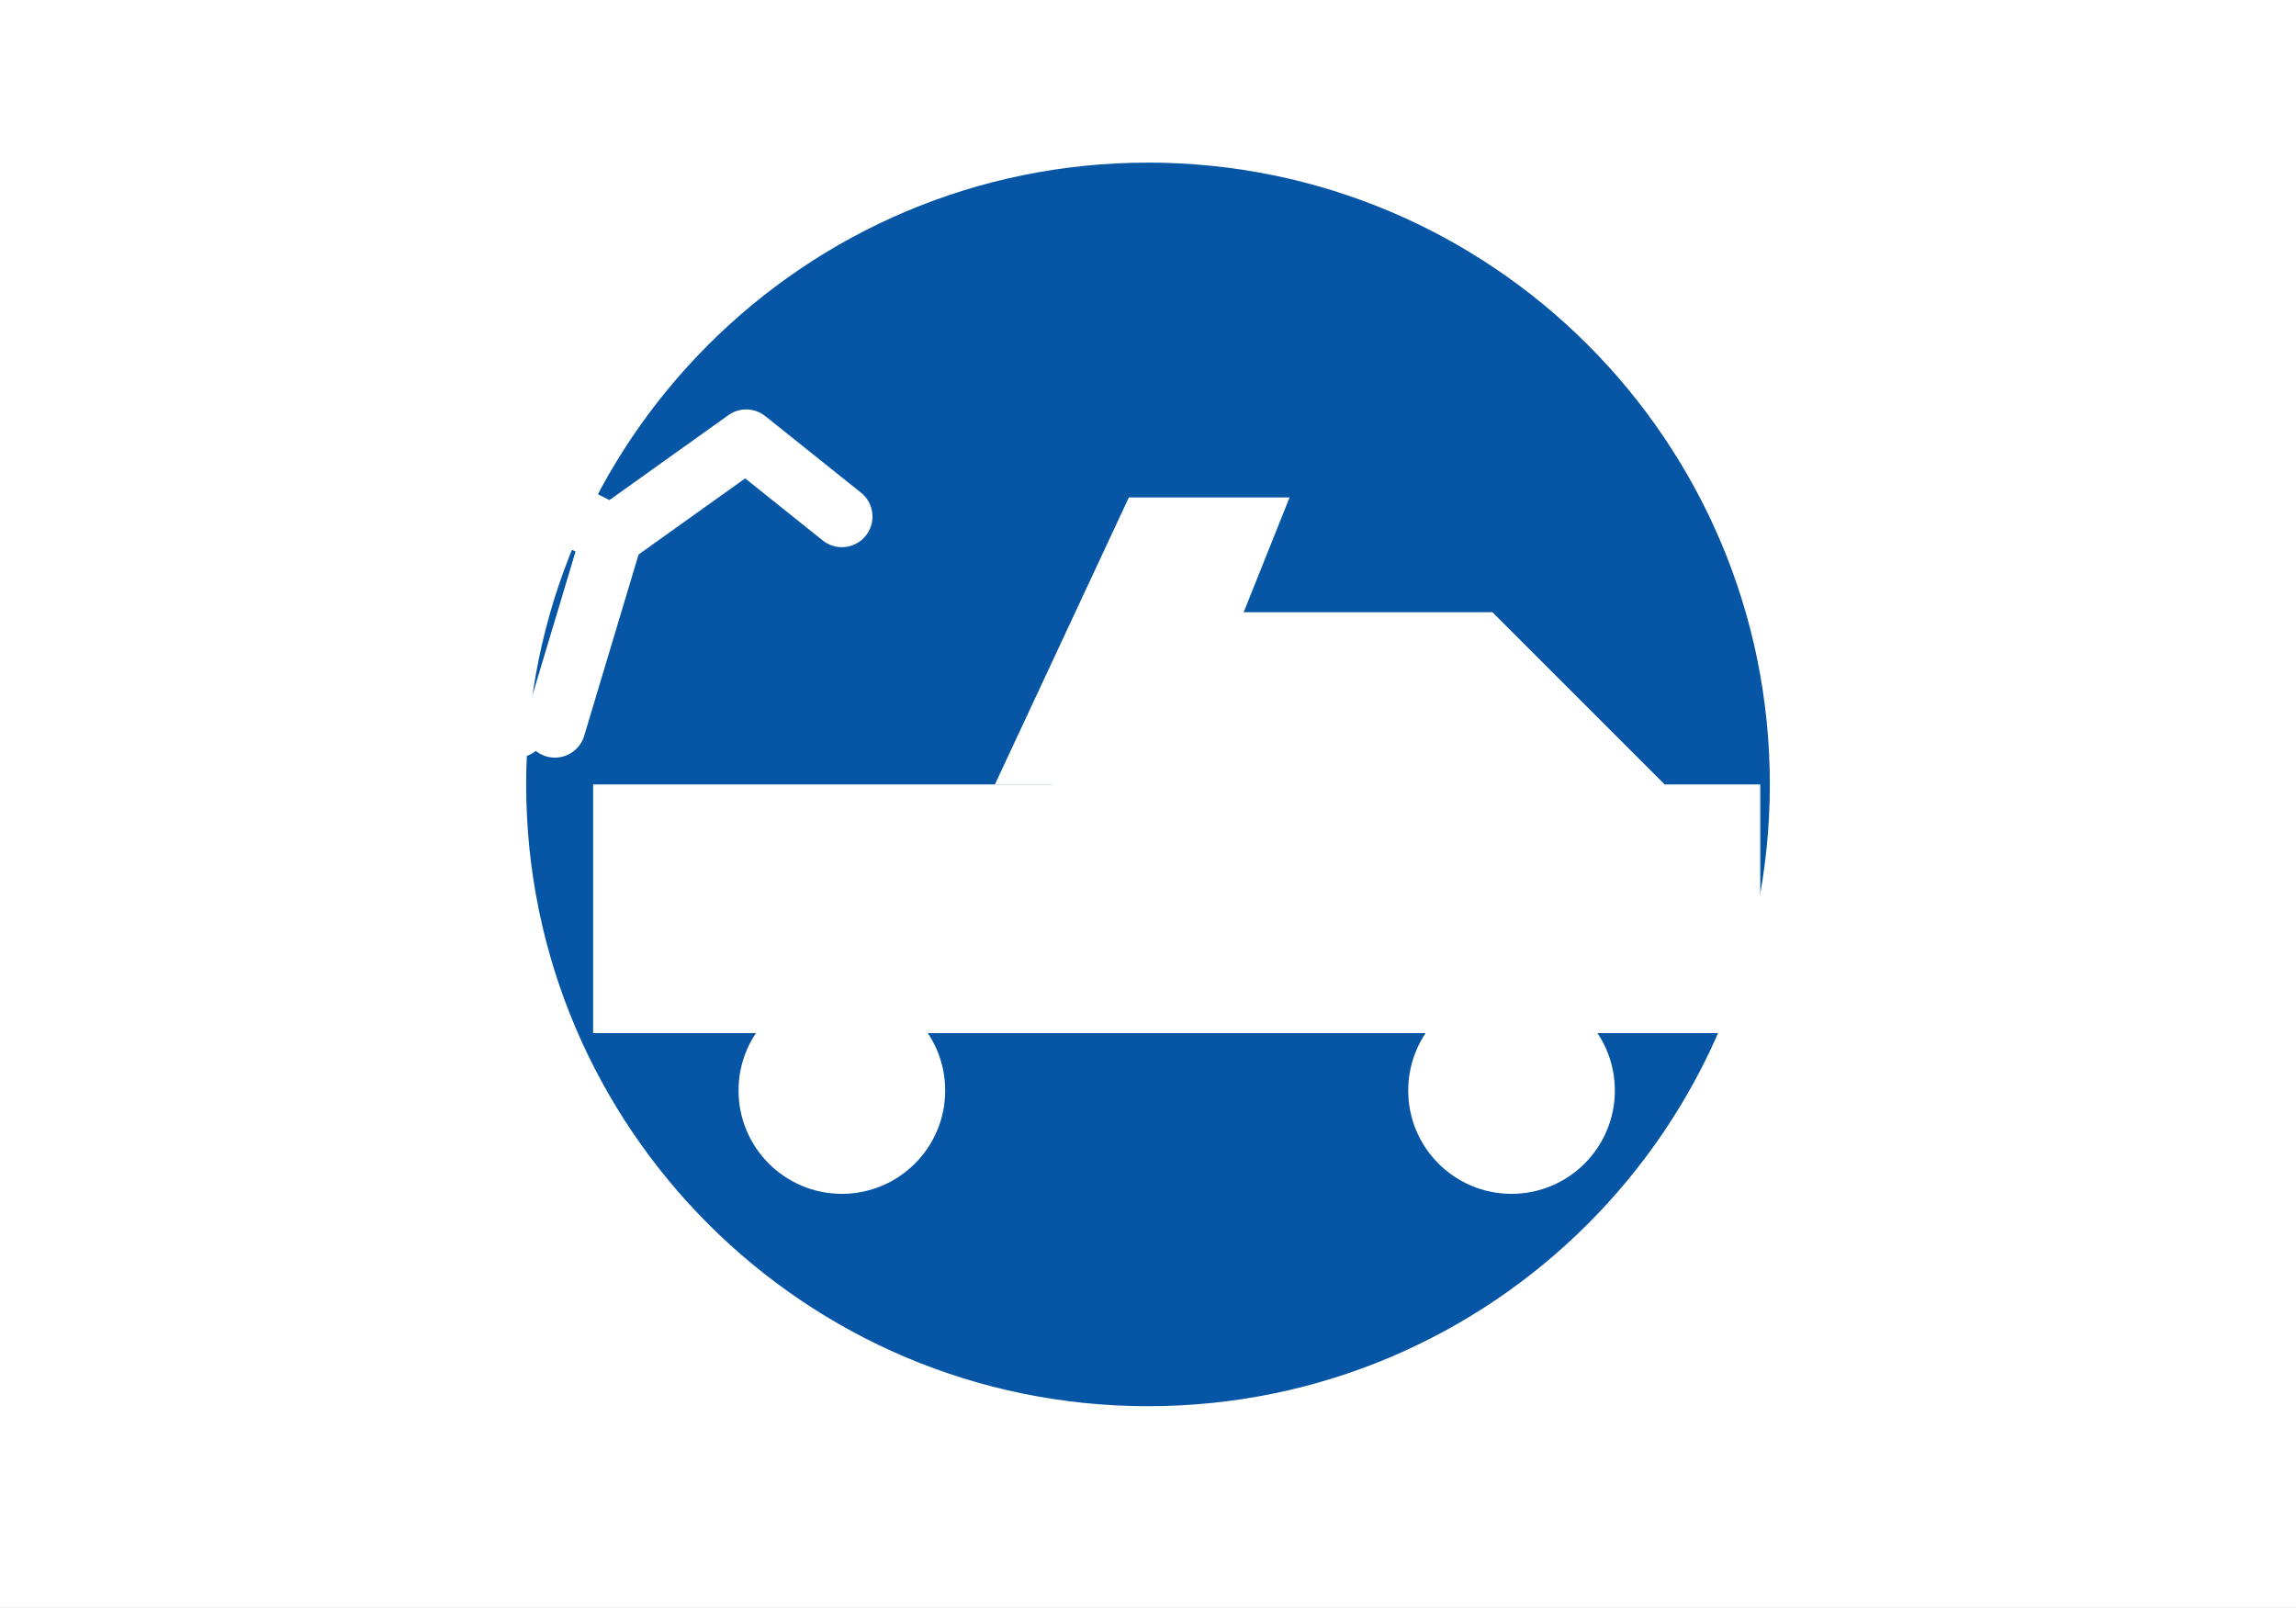
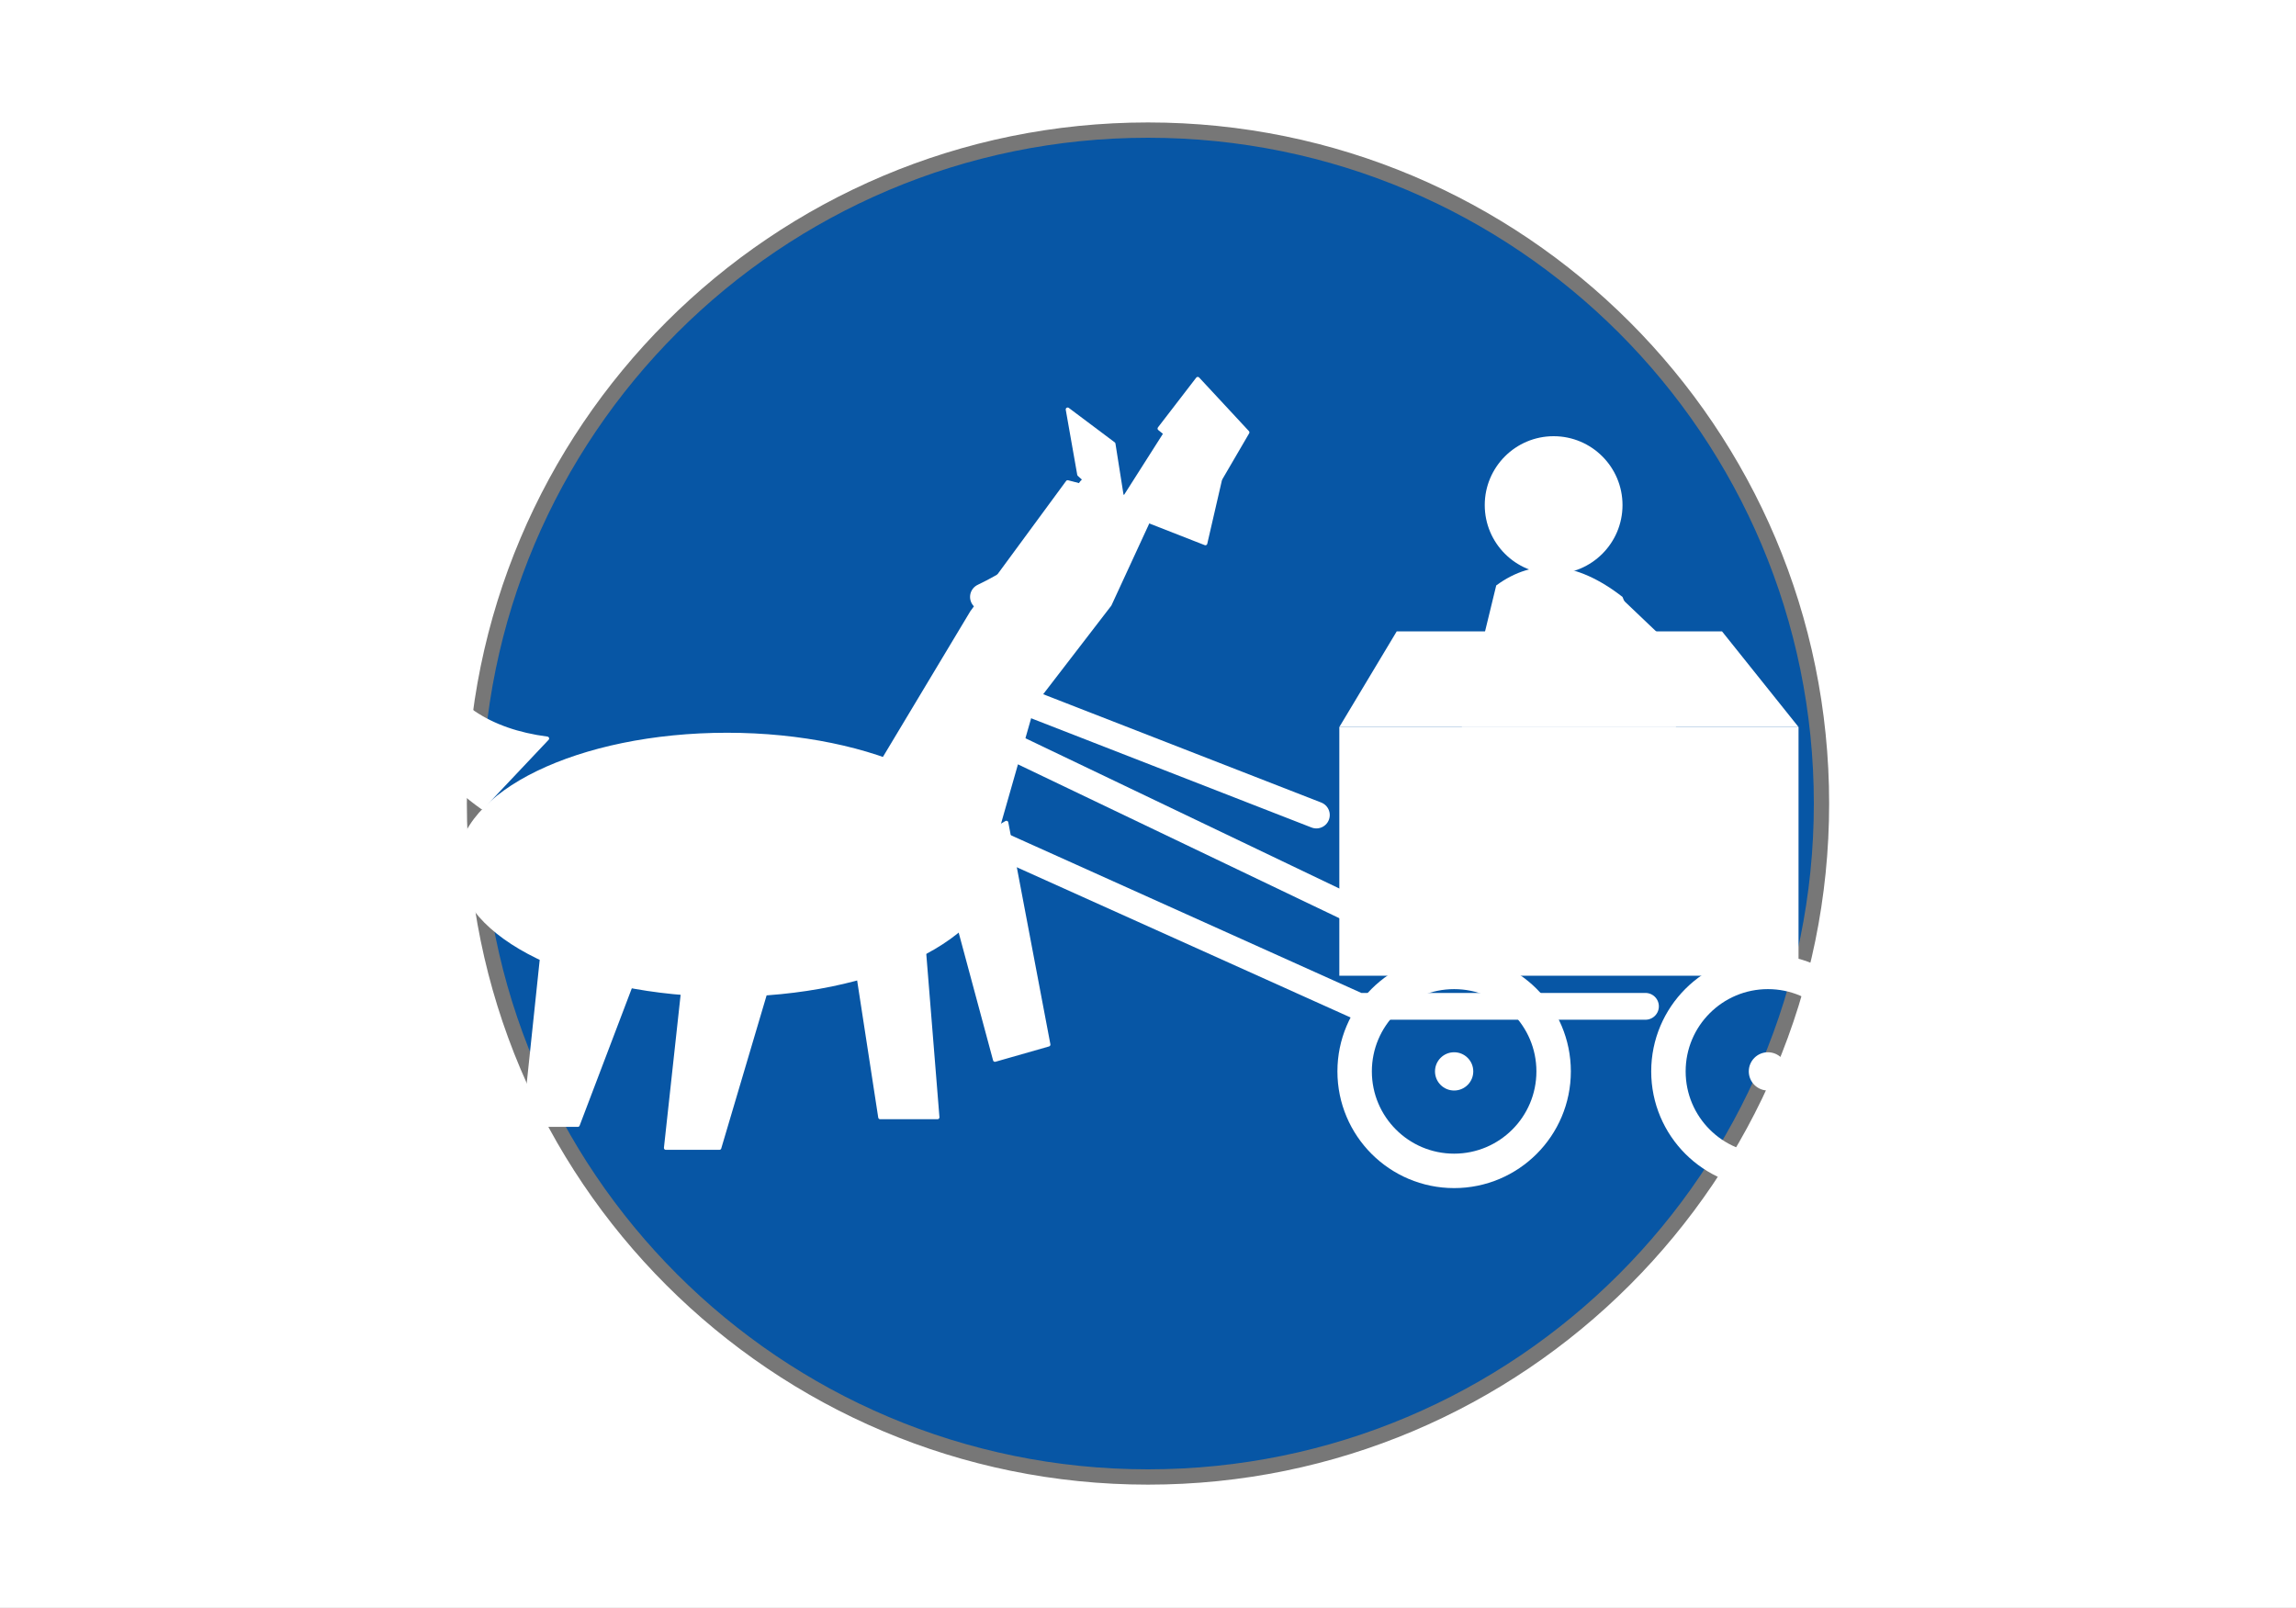
- <svg xmlns="http://www.w3.org/2000/svg" viewBox="0 0 600 420">
+ <svg xmlns="http://www.w3.org/2000/svg" viewBox="0 0 600 420" role="img" aria-labelledby="title desc">
  <rect width="600" height="420" fill="#fff" />
-   <circle cx="300" cy="205" r="166" fill="#0756a5" stroke="#fff" stroke-width="7" />
-   <path d="M155 205h120l45-45h70l45 45h25v65H155z" fill="#fff" />
-   <path d="M260 205l35-75h42l-30 75" fill="#fff" />
-   <circle cx="220" cy="285" r="27" fill="#fff" />
-   <circle cx="395" cy="285" r="27" fill="#fff" />
-   <path d="M135 190q-35-35-5-65l30 15-15 50m15-50l35-25 25 20" stroke="#fff" stroke-width="16" fill="none" stroke-linecap="round" stroke-linejoin="round" />
+   <circle cx="300" cy="210" r="176" fill="#0756a5" stroke="#777" stroke-width="4" />
+   <g fill="#fff" stroke="#fff" stroke-linecap="round" stroke-linejoin="round">
+     <ellipse cx="190" cy="226" rx="70" ry="34" />
+     <path d="M224 210L254 160L279 126L302 132L290 158L270 184L258 226Z" />
+     <path d="M292 133L306 111L321 116L315 142Z" />
+     <path d="M303 112L313 99L326 113L319 125Z" />
+     <path d="M294 135L282 124L279 107L291 116Z" />
+     <path d="M143 237L137 294L151 294L170 244Z" />
+     <path d="M180 245L174 300L188 300L204 246Z" />
+     <path d="M222 240L230 292L245 292L240 230Z" />
+     <path d="M246 225L260 277L274 273L263 215Z" />
+     <path d="M126 211Q102 194 112 172Q120 190 143 193Z" />
+     <path d="M257 156Q278 146 285 128" fill="none" stroke-width="7" />
+   </g>
+   <g fill="none" stroke="#fff" stroke-width="7" stroke-linecap="round">
+     <path d="M260 193L354 238L430 238" />
+     <path d="M255 218L355 263L430 263" />
+     <path d="M267 183L344 213" />
+   </g>
+   <path d="M350 190H470V255H350Z" fill="#fff" />
+   <path d="M350 190L365 165H450L470 190Z" fill="#fff" />
+   <circle cx="406" cy="132" r="18" fill="#fff" />
+   <path d="M391 153Q406 142 424 156L438 190H382Z" fill="#fff" />
+   <path d="M407 160L385 184M421 160L442 180" stroke="#fff" stroke-width="9" stroke-linecap="round" />
+   <circle cx="380" cy="280" r="26" fill="none" stroke="#fff" stroke-width="9" />
+   <circle cx="462" cy="280" r="26" fill="none" stroke="#fff" stroke-width="9" />
+   <circle cx="380" cy="280" r="5" fill="#fff" />
+   <circle cx="462" cy="280" r="5" fill="#fff" />
</svg>
